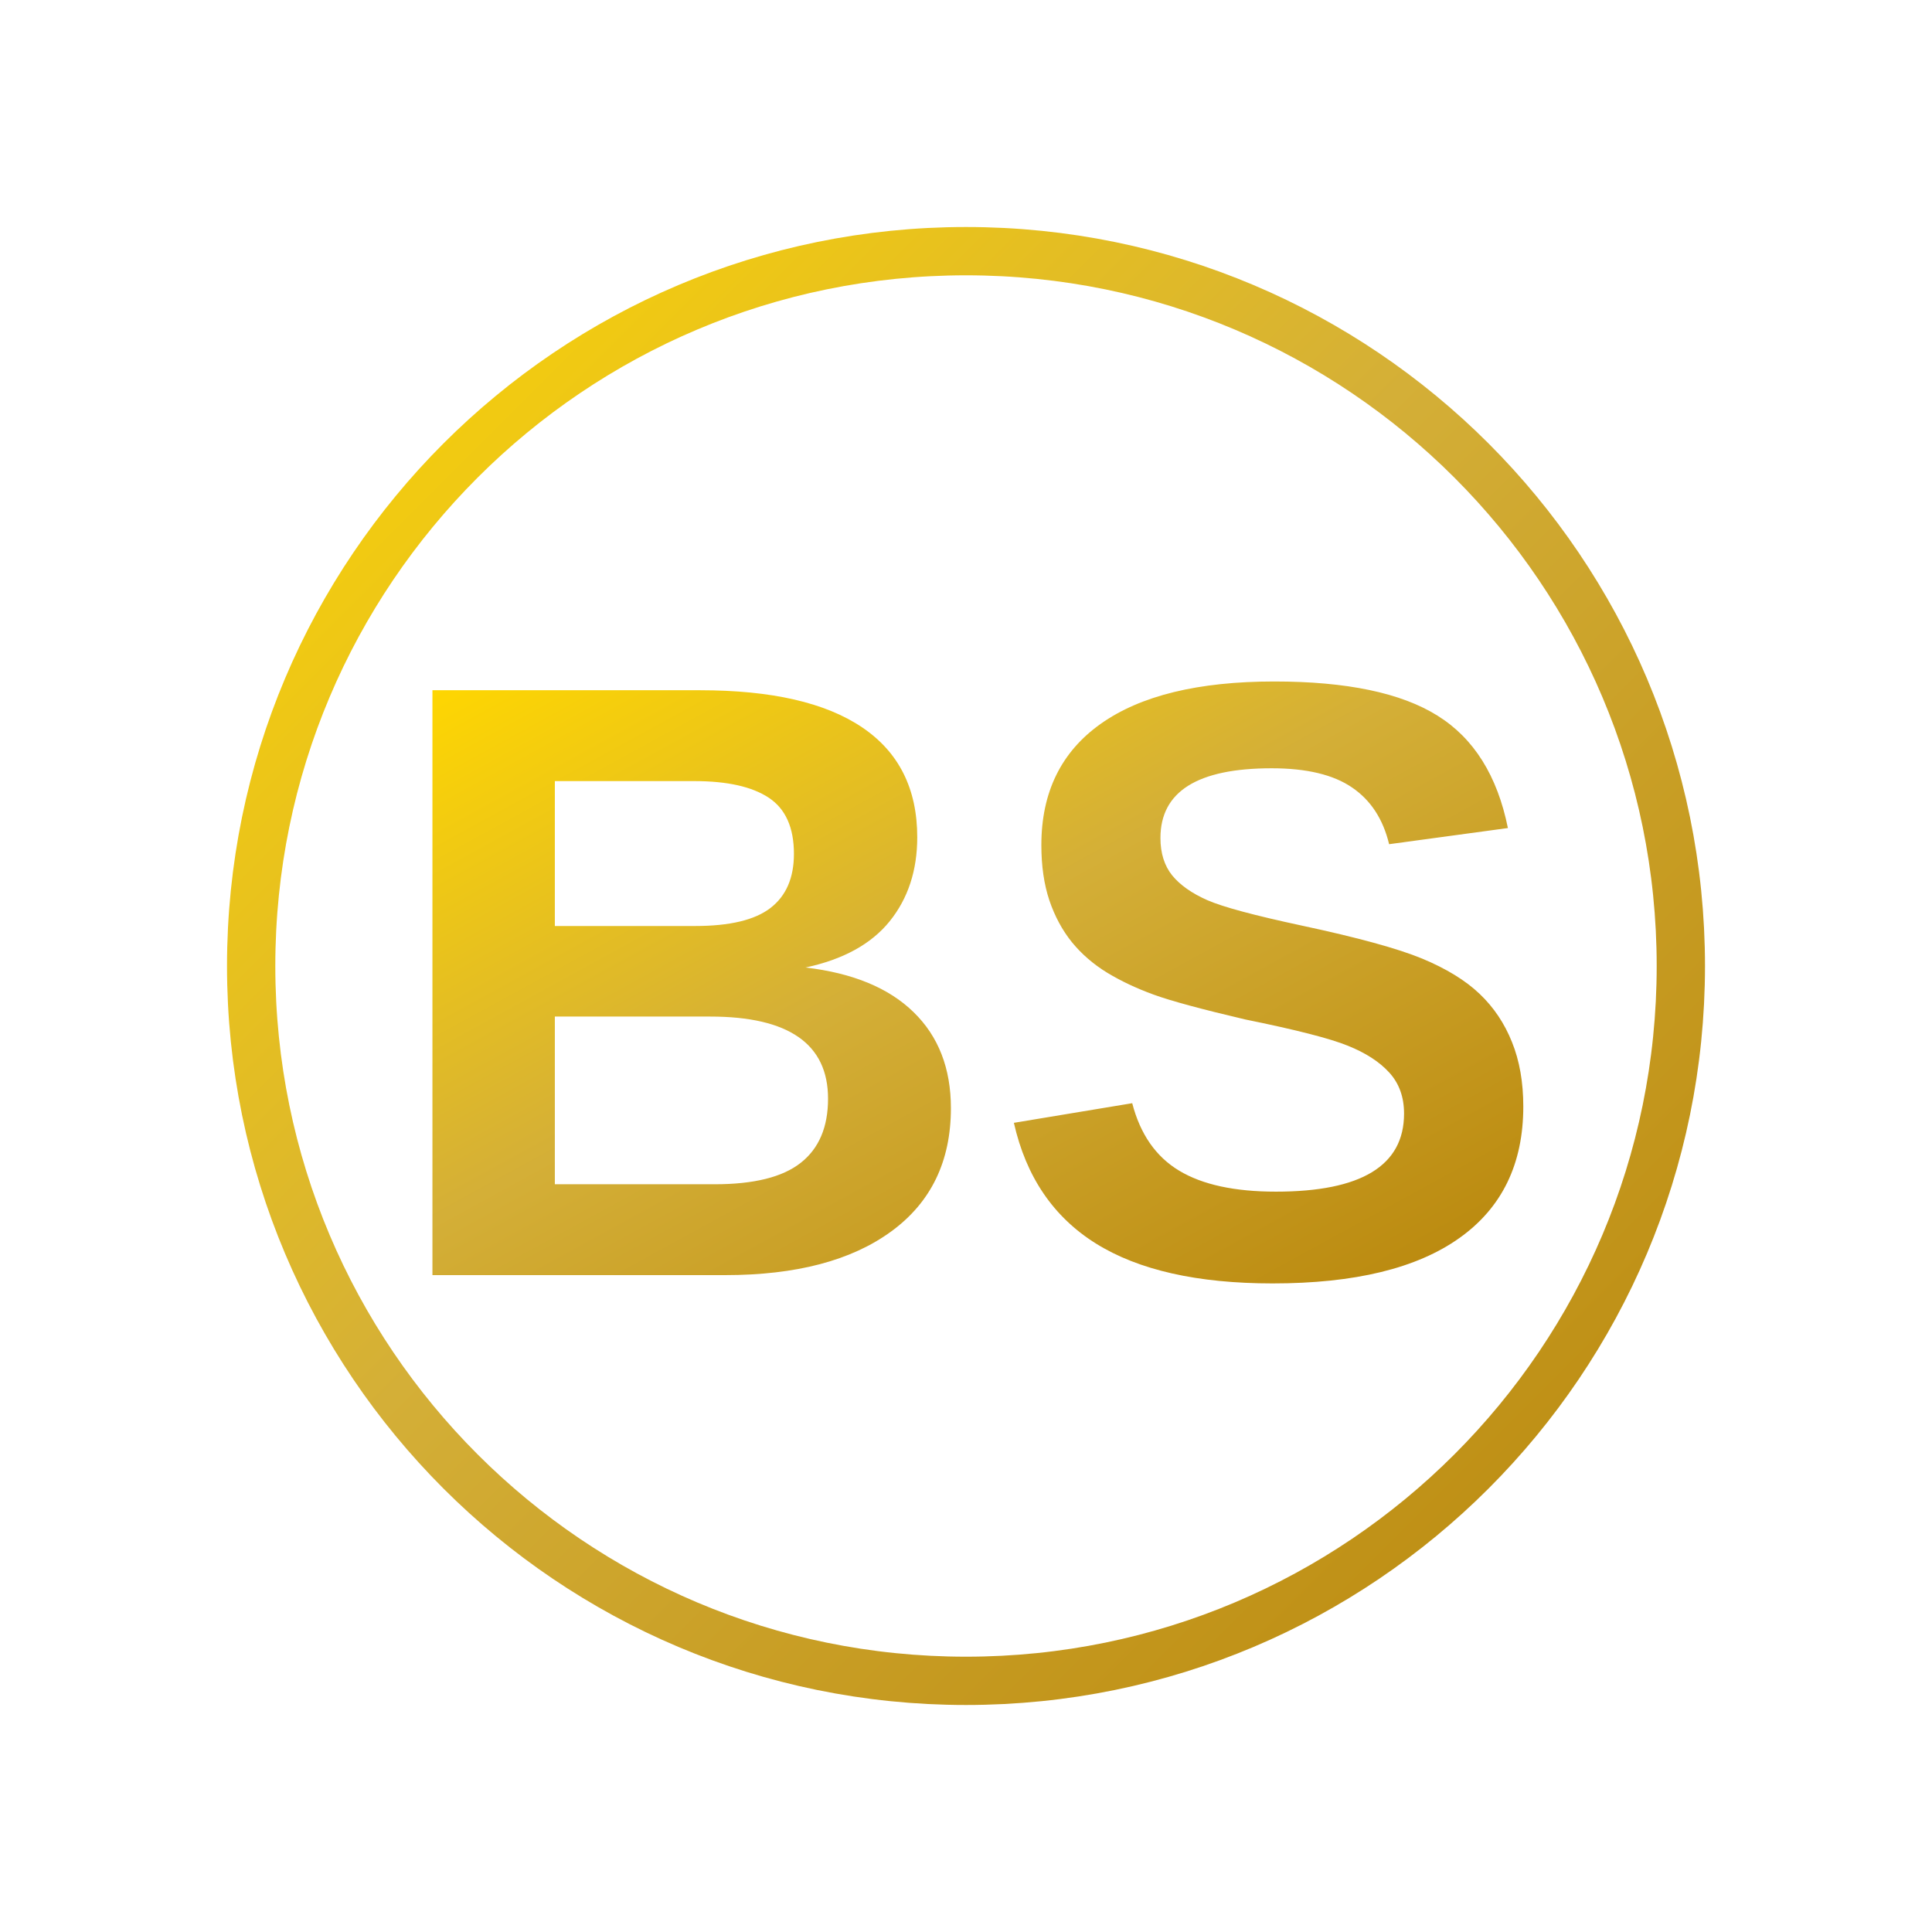
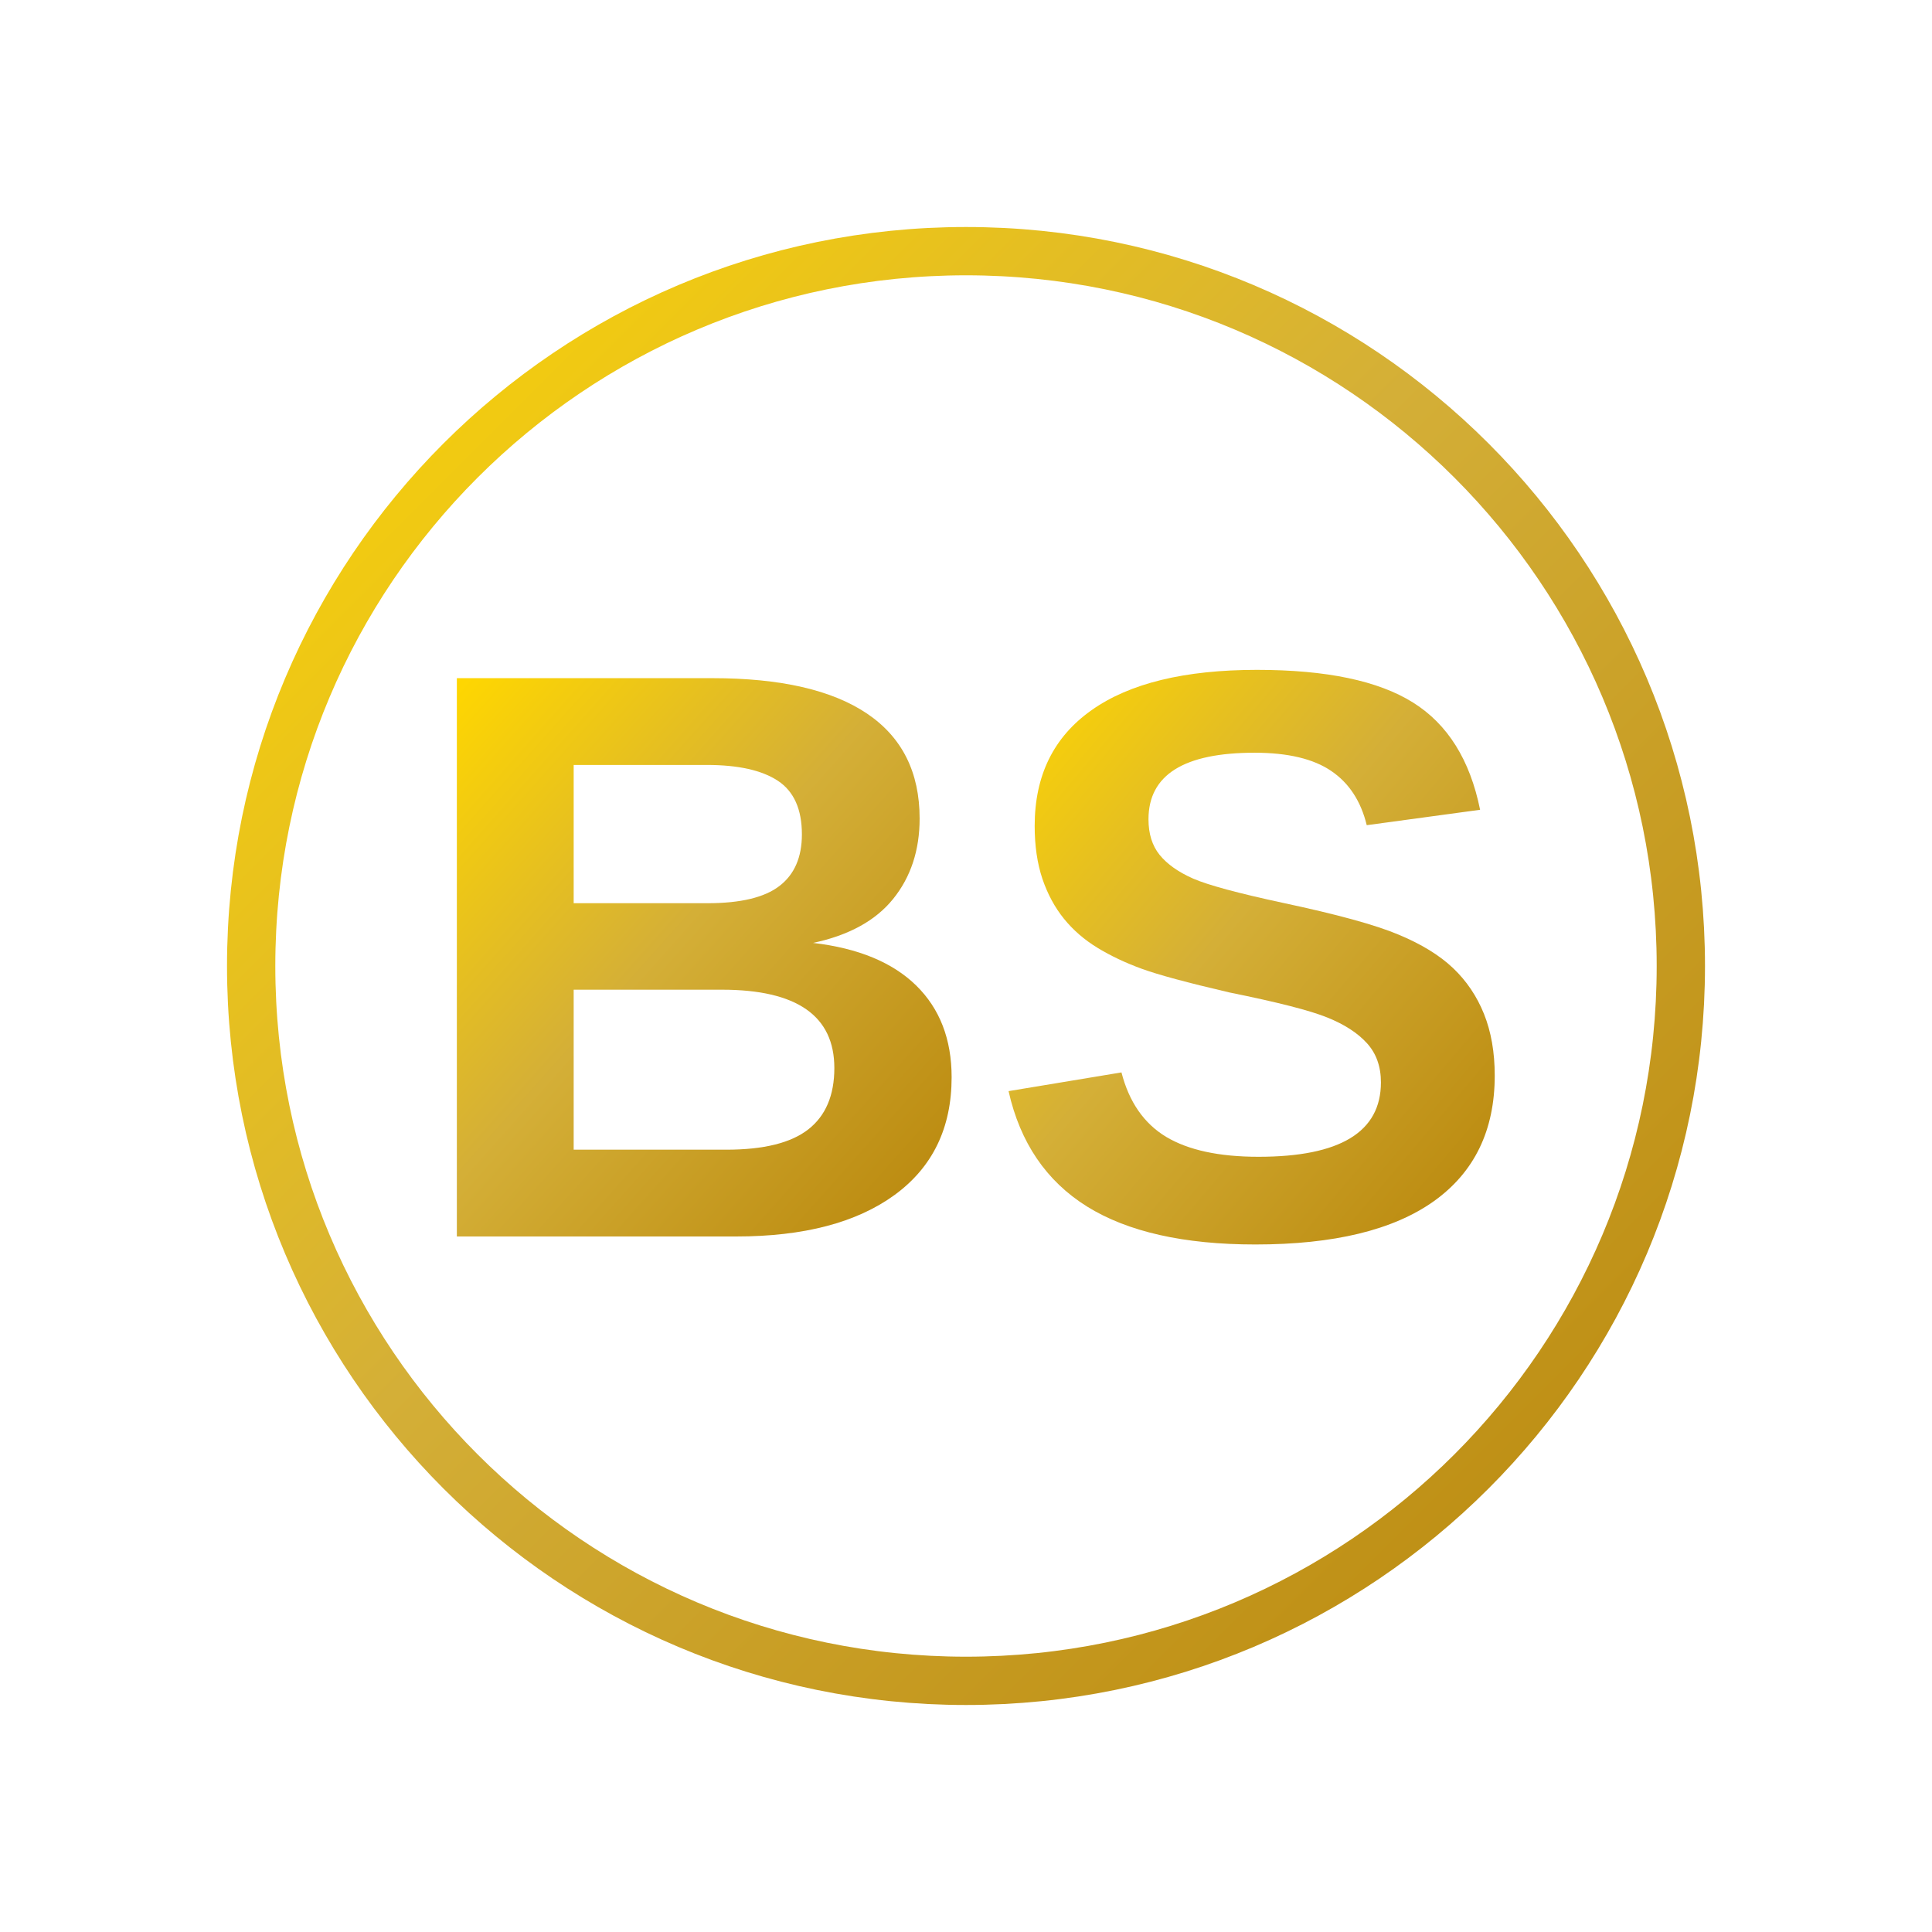
<svg xmlns="http://www.w3.org/2000/svg" viewBox="0 0 200 200" width="200" height="200" role="img" aria-label="Baloch Sahab Automation">
  <defs>
    <linearGradient id="bsa-gold-mono" x1="0%" y1="0%" x2="100%" y2="100%">
      <stop offset="0%" stop-color="#FFD700" />
      <stop offset="45%" stop-color="#D4AF37" />
      <stop offset="100%" stop-color="#B8860B" />
    </linearGradient>
  </defs>
  <circle cx="100" cy="100" r="74" fill="none" stroke="url(#bsa-gold-mono)" stroke-width="5" />
-   <text x="100" y="132" font-family="'Sora',Arial,sans-serif" font-weight="800" font-size="88" fill="url(#bsa-gold-mono)" text-anchor="middle">BS</text>
+   <text x="72" y="128" font-family="'Sora',Arial,sans-serif" font-weight="800" font-size="84" fill="url(#bsa-gold-mono)" text-anchor="middle">B</text>
+   <text x="130" y="128" font-family="'Sora',Arial,sans-serif" font-weight="800" font-size="84" fill="url(#bsa-gold-mono)" text-anchor="middle">S</text>
</svg>
